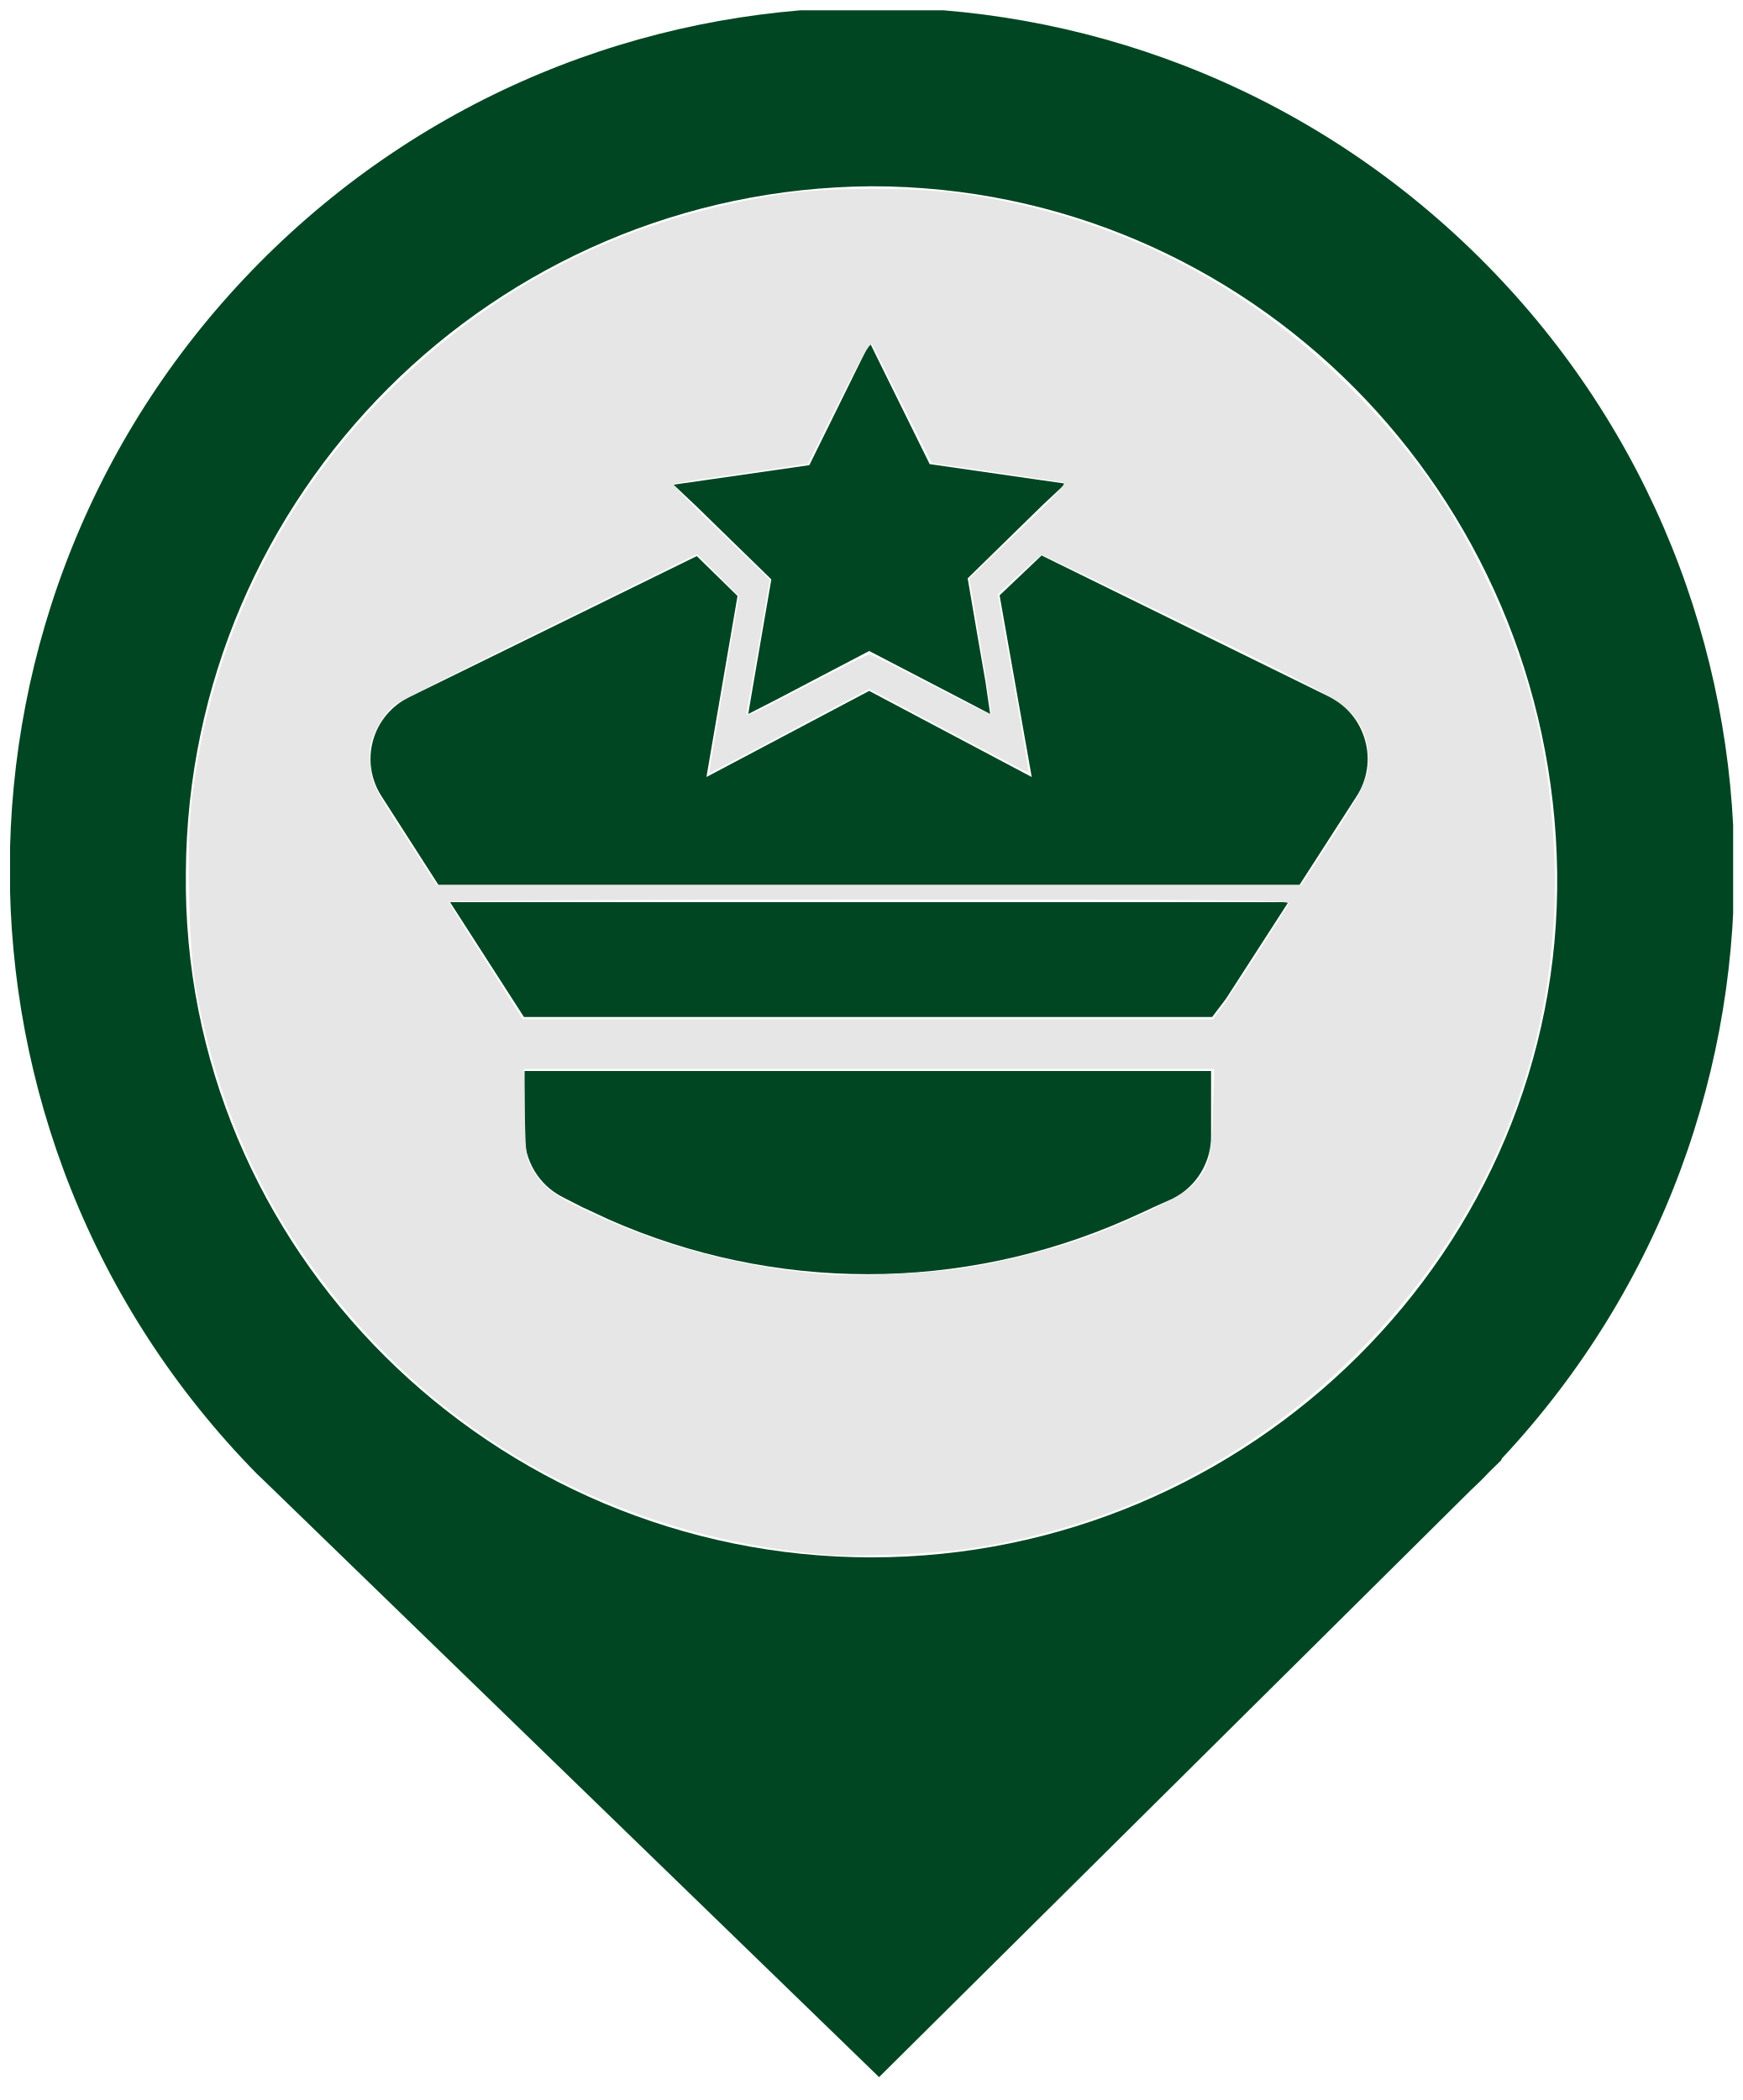
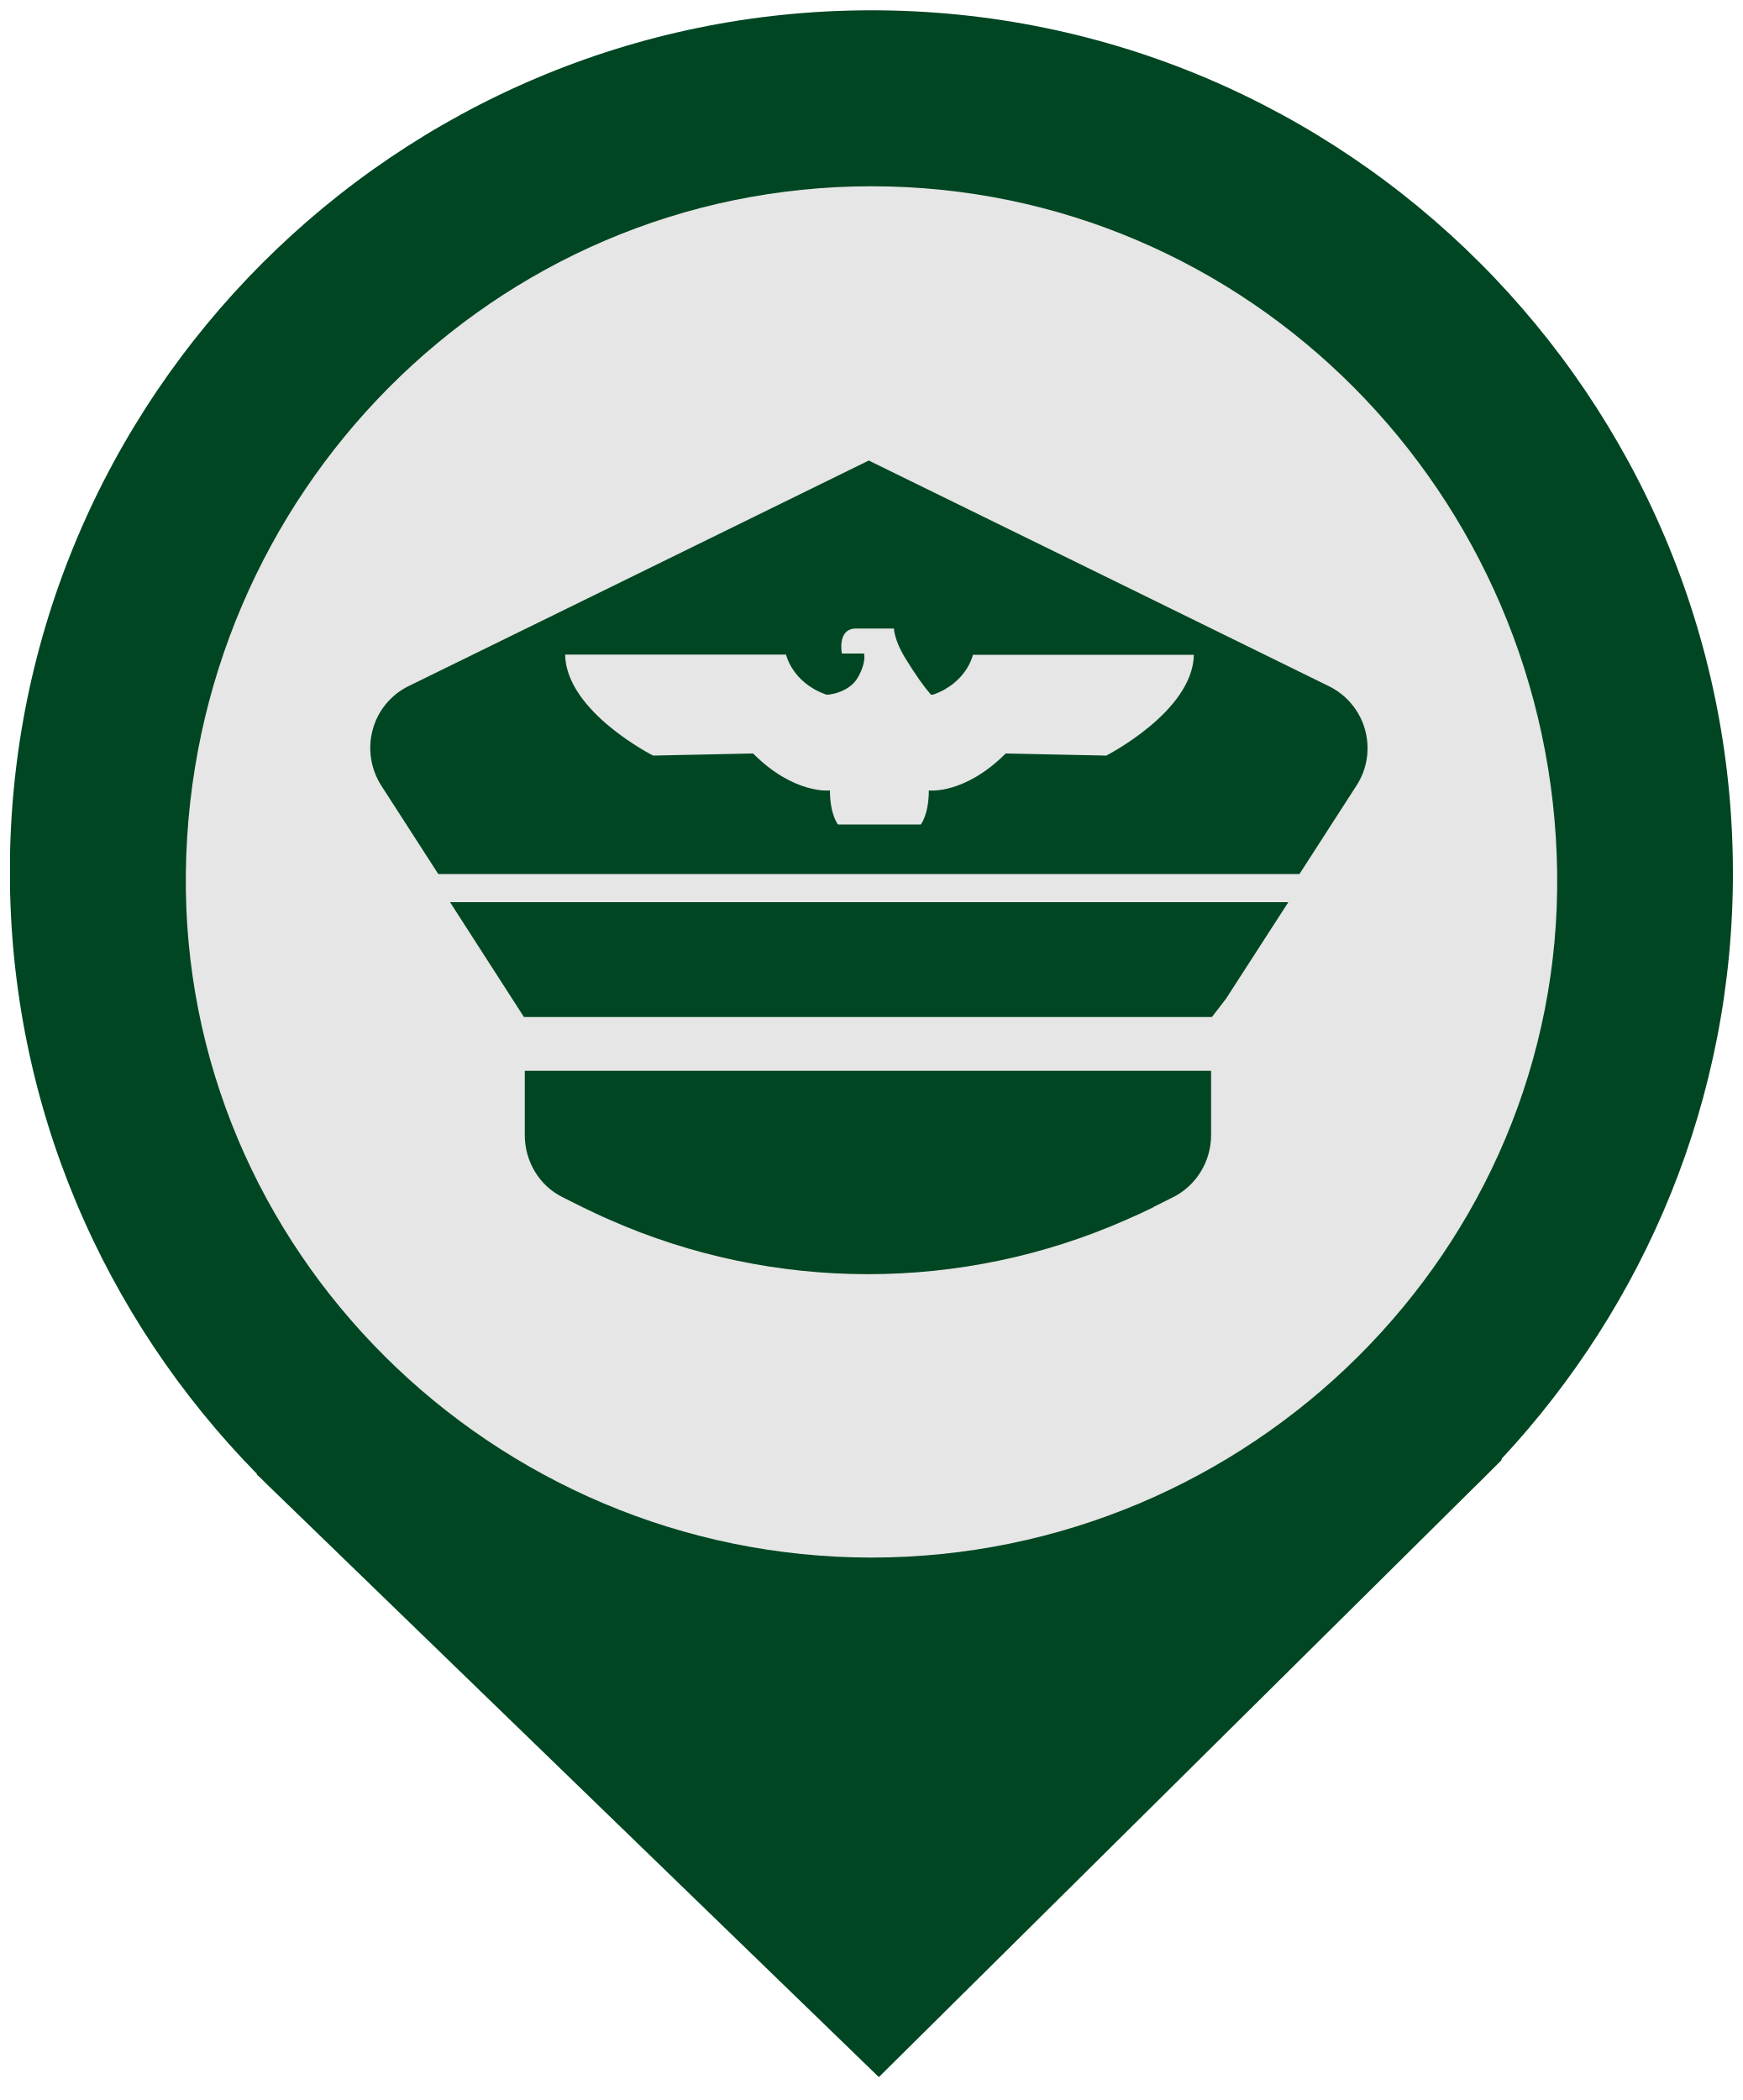
<svg xmlns="http://www.w3.org/2000/svg" id="Ebene_1" data-name="Ebene 1" width="83" height="100" viewBox="0 0 83 100">
  <defs>
    <style>
      .cls-1 {
        fill: none;
      }

      .cls-2 {
+         clip-path: url(#clippath);
+       }
+ 
+       .cls-3 {
        fill: #004622;
      }

-       .cls-3 {
-         clip-path: url(#clip-path);
-       }
- 
      .cls-4 {
-         clip-path: url(#clip-path-2);
+         fill: #e6e6e6;
      }
    </style>
-     <clipPath id="clip-path">
-       <rect class="cls-1" x="30.5" y="14.61" width="21.79" height="20.72" />
-     </clipPath>
-     <clipPath id="clip-path-2">
-       <rect class="cls-1" x="0.48" y="0.49" width="82.05" height="99.02" />
+     <clipPath id="clippath">
+       <rect class="cls-1" x=".48" y=".49" width="82.05" height="99.02" />
    </clipPath>
  </defs>
+   <path class="cls-4" d="M41.5,8.3c18.3,0,33,15,33.3,33.3C75,60,59.9,74.9,41.5,74.9S8,60,8.2,41.6C8.5,23.3,23.2,8.3,41.5,8.3z" />
  <g>
-     <g>
-       <polygon class="cls-2" points="57.72 48.43 24.95 48.43 21.43 42.96 61.35 42.96 58.38 47.56 57.72 48.43" />
-       <path class="cls-2" d="M54.92,57.49c-.43.21-.87.4-1.29.59a30.5,30.5,0,0,1-24.62,0l-1.29-.6L26.78,57a3.31,3.31,0,0,1-1.8-3V51H57.67v3.07a3.32,3.32,0,0,1-1.81,3Z" />
-     </g>
-     <path class="cls-2" d="M65,35.24a3.29,3.29,0,0,0-1.72-2.07L49.6,26.45l-2,1.9L49.13,37,41.39,32.9,33.64,37l1.48-8.62-1.94-1.9-13.7,6.72a3.27,3.27,0,0,0-1.31,4.72l2.71,4.22h41l2.72-4.22A3.27,3.27,0,0,0,65,35.24Z" />
-     <g class="cls-3">
-       <path class="cls-2" d="M42.05,17.6l2.22,4.5,5,.72,1.47.21-1.07,1-3.59,3.51c.28,1.64.56,3.29.85,4.94L47.15,34l-1.32-.69L41.39,31,37,33.3,35.63,34l.25-1.47c.28-1.65.57-3.3.85-4.94l-3.6-3.51-1.06-1,1.47-.21,5-.72,2.22-4.5.66-1.33Z" />
-     </g>
+     <polygon class="cls-3" points="57.71 48.43 24.95 48.43 21.43 42.96 61.35 42.96 58.38 47.56 57.71 48.43" />
+     <path class="cls-3" d="M54.92,57.49c-.43,.21-.86,.41-1.28,.59-7.82,3.46-16.8,3.46-24.62,0-.42-.18-.85-.39-1.29-.6l-.94-.47c-1.1-.54-1.8-1.7-1.8-2.95v-3.07H57.67v3.07c0,1.25-.71,2.4-1.81,2.95l-.94,.47Z" />
  </g>
-   <g class="cls-4">
-     <path class="cls-2" d="M71.52,69.45a41.06,41.06,0,1,0-59.29.73v0l.19.18.28.27L41.86,98.91,70,71c.31-.29.61-.58.9-.89l.58-.57ZM41.5,8.87c18,0,32.4,14.68,32.65,32.65S59.5,74.16,41.5,74.16,8.61,59.52,8.85,41.52A32.87,32.87,0,0,1,41.5,8.87Z" />
+   <g class="cls-2">
+     <path class="cls-3" d="M71.52,69.45c6.82-7.33,11.02-17.13,11-27.94C82.48,18.9,64.12,.49,41.5,.49S.46,18.9,.47,41.52c0,11.15,4.5,21.26,11.76,28.66v.04s.2,.18,.2,.18c.09,.09,.18,.18,.27,.27l29.15,28.24,28.16-27.9c.3-.29,.6-.59,.9-.89l.58-.58,.03-.09ZM41.5,8.87c17.99,0,32.4,14.68,32.65,32.65,.25,18-14.64,32.65-32.65,32.65S8.61,59.52,8.85,41.52c.24-17.97,14.65-32.65,32.65-32.65Z" />
  </g>
-   <path style="fill:#e6e6e6;stroke-width:0.139" d="M 39.499,74.046 C 28.825,73.204 19.721,67.849 13.986,59.04 11.69,55.513 10.121,51.47 9.317,47.01 8.997,45.23 8.88,40.417 9.107,38.346 9.954,30.623 13.36,23.62 18.864,18.282 c 5.12,-4.965 11.174,-7.939 18.41,-9.046 2.145,-0.328 6.406,-0.327 8.623,0.002 7.176,1.065 13.323,4.154 18.429,9.259 2.796,2.796 4.659,5.395 6.329,8.832 2.172,4.47 3.204,8.649 3.367,13.639 0.283,8.628 -2.889,16.753 -9.001,23.061 -5.184,5.351 -11.685,8.675 -19.055,9.744 -1.484,0.215 -5.203,0.372 -6.467,0.272 z m 6.189,-13.629 c 1.771,-0.255 4.234,-0.858 5.866,-1.436 1.983,-0.702 4.603,-1.945 5.099,-2.418 0.894,-0.853 1.039,-1.327 1.108,-3.607 l 0.062,-2.051 H 41.384 24.946 l 0.045,2.133 c 0.044,2.097 0.052,2.144 0.467,2.816 0.493,0.798 1.201,1.263 3.381,2.22 3.338,1.466 6.936,2.351 10.661,2.623 1.249,0.091 4.696,-0.065 6.189,-0.28 z M 58.095,48.088 c 0.442,-0.588 3.177,-4.827 3.269,-5.067 0.058,-0.152 -3.419,-0.184 -19.984,-0.184 -11.471,0 -20.034,0.052 -20.008,0.122 0.025,0.067 0.829,1.349 1.785,2.848 l 1.739,2.725 16.43,0.004 16.43,0.004 0.34,-0.452 z m 5.074,-7.789 c 1.706,-2.616 1.991,-3.192 1.991,-4.031 0,-1.093 -0.269,-1.774 -0.974,-2.471 -0.535,-0.528 -1.711,-1.151 -7.549,-3.999 -3.803,-1.855 -6.962,-3.37 -7.019,-3.367 -0.057,0.003 -0.555,0.426 -1.106,0.939 l -1.002,0.933 0.754,4.235 c 0.415,2.329 0.74,4.247 0.724,4.261 -0.017,0.015 -1.734,-0.879 -3.815,-1.986 l -3.784,-2.012 -3.794,2.018 c -2.087,1.11 -3.804,2.007 -3.817,1.993 -0.013,-0.014 0.299,-1.918 0.693,-4.232 l 0.715,-4.207 -0.995,-0.995 -0.995,-0.995 -6.997,3.436 c -3.848,1.89 -7.197,3.589 -7.442,3.775 -0.245,0.187 -0.615,0.687 -0.823,1.111 -0.329,0.672 -0.368,0.887 -0.304,1.677 0.079,0.984 0.126,1.075 2.148,4.195 l 1.014,1.565 h 20.588 20.588 z m -24.53,-7.759 c 1.451,-0.762 2.697,-1.386 2.77,-1.386 0.072,0 1.388,0.658 2.924,1.461 1.535,0.804 2.819,1.434 2.852,1.401 0.033,-0.033 -0.185,-1.504 -0.484,-3.269 l -0.544,-3.209 2.364,-2.26 c 1.825,-1.745 2.303,-2.272 2.096,-2.313 -0.147,-0.029 -1.613,-0.248 -3.258,-0.487 L 44.367,22.044 43.01,19.332 C 42.263,17.841 41.599,16.526 41.533,16.412 41.447,16.261 41.008,17.016 39.945,19.137 l -1.469,2.934 -1.436,0.221 c -0.79,0.122 -2.218,0.329 -3.174,0.461 -0.956,0.132 -1.77,0.268 -1.808,0.303 -0.038,0.035 0.981,1.073 2.264,2.308 l 2.334,2.244 -0.489,2.851 c -0.269,1.568 -0.528,3.033 -0.576,3.255 -0.11,0.508 -0.27,0.569 3.047,-1.173 z" id="path107" />
+   <path class="cls-3" d="M65,34.74c-.25-.9-.88-1.65-1.71-2.06l-10.82-5.31-11.1-5.44-12.52,6.14-9.39,4.6c-.84,.41-1.47,1.17-1.71,2.07-.25,.9-.1,1.87,.4,2.66l2.72,4.22H61.88l2.72-4.22c.51-.79,.65-1.75,.4-2.66Zm-12.35,1.24l-4.76-.1c-1.97,1.97-3.66,1.76-3.66,1.76,0,1.14-.38,1.62-.38,1.62h-3.95s-.38-.48-.38-1.62c0,0-1.69,.21-3.66-1.76l-4.76,.1s-4.14-2.09-4.19-4.81h10.52s.29,1.33,1.9,1.9c0,.05,1.09-.05,1.52-.81,.43-.76,.29-1.14,.29-1.14h-1.05s-.24-1.19,.67-1.19h1.81s0,.52,.52,1.38c.52,.85,.91,1.39,1.24,1.77,.06,0,.1,0,.1,0,1.62-.57,1.9-1.9,1.9-1.9h10.52c-.05,2.71-4.19,4.81-4.19,4.81Z" />
</svg>
